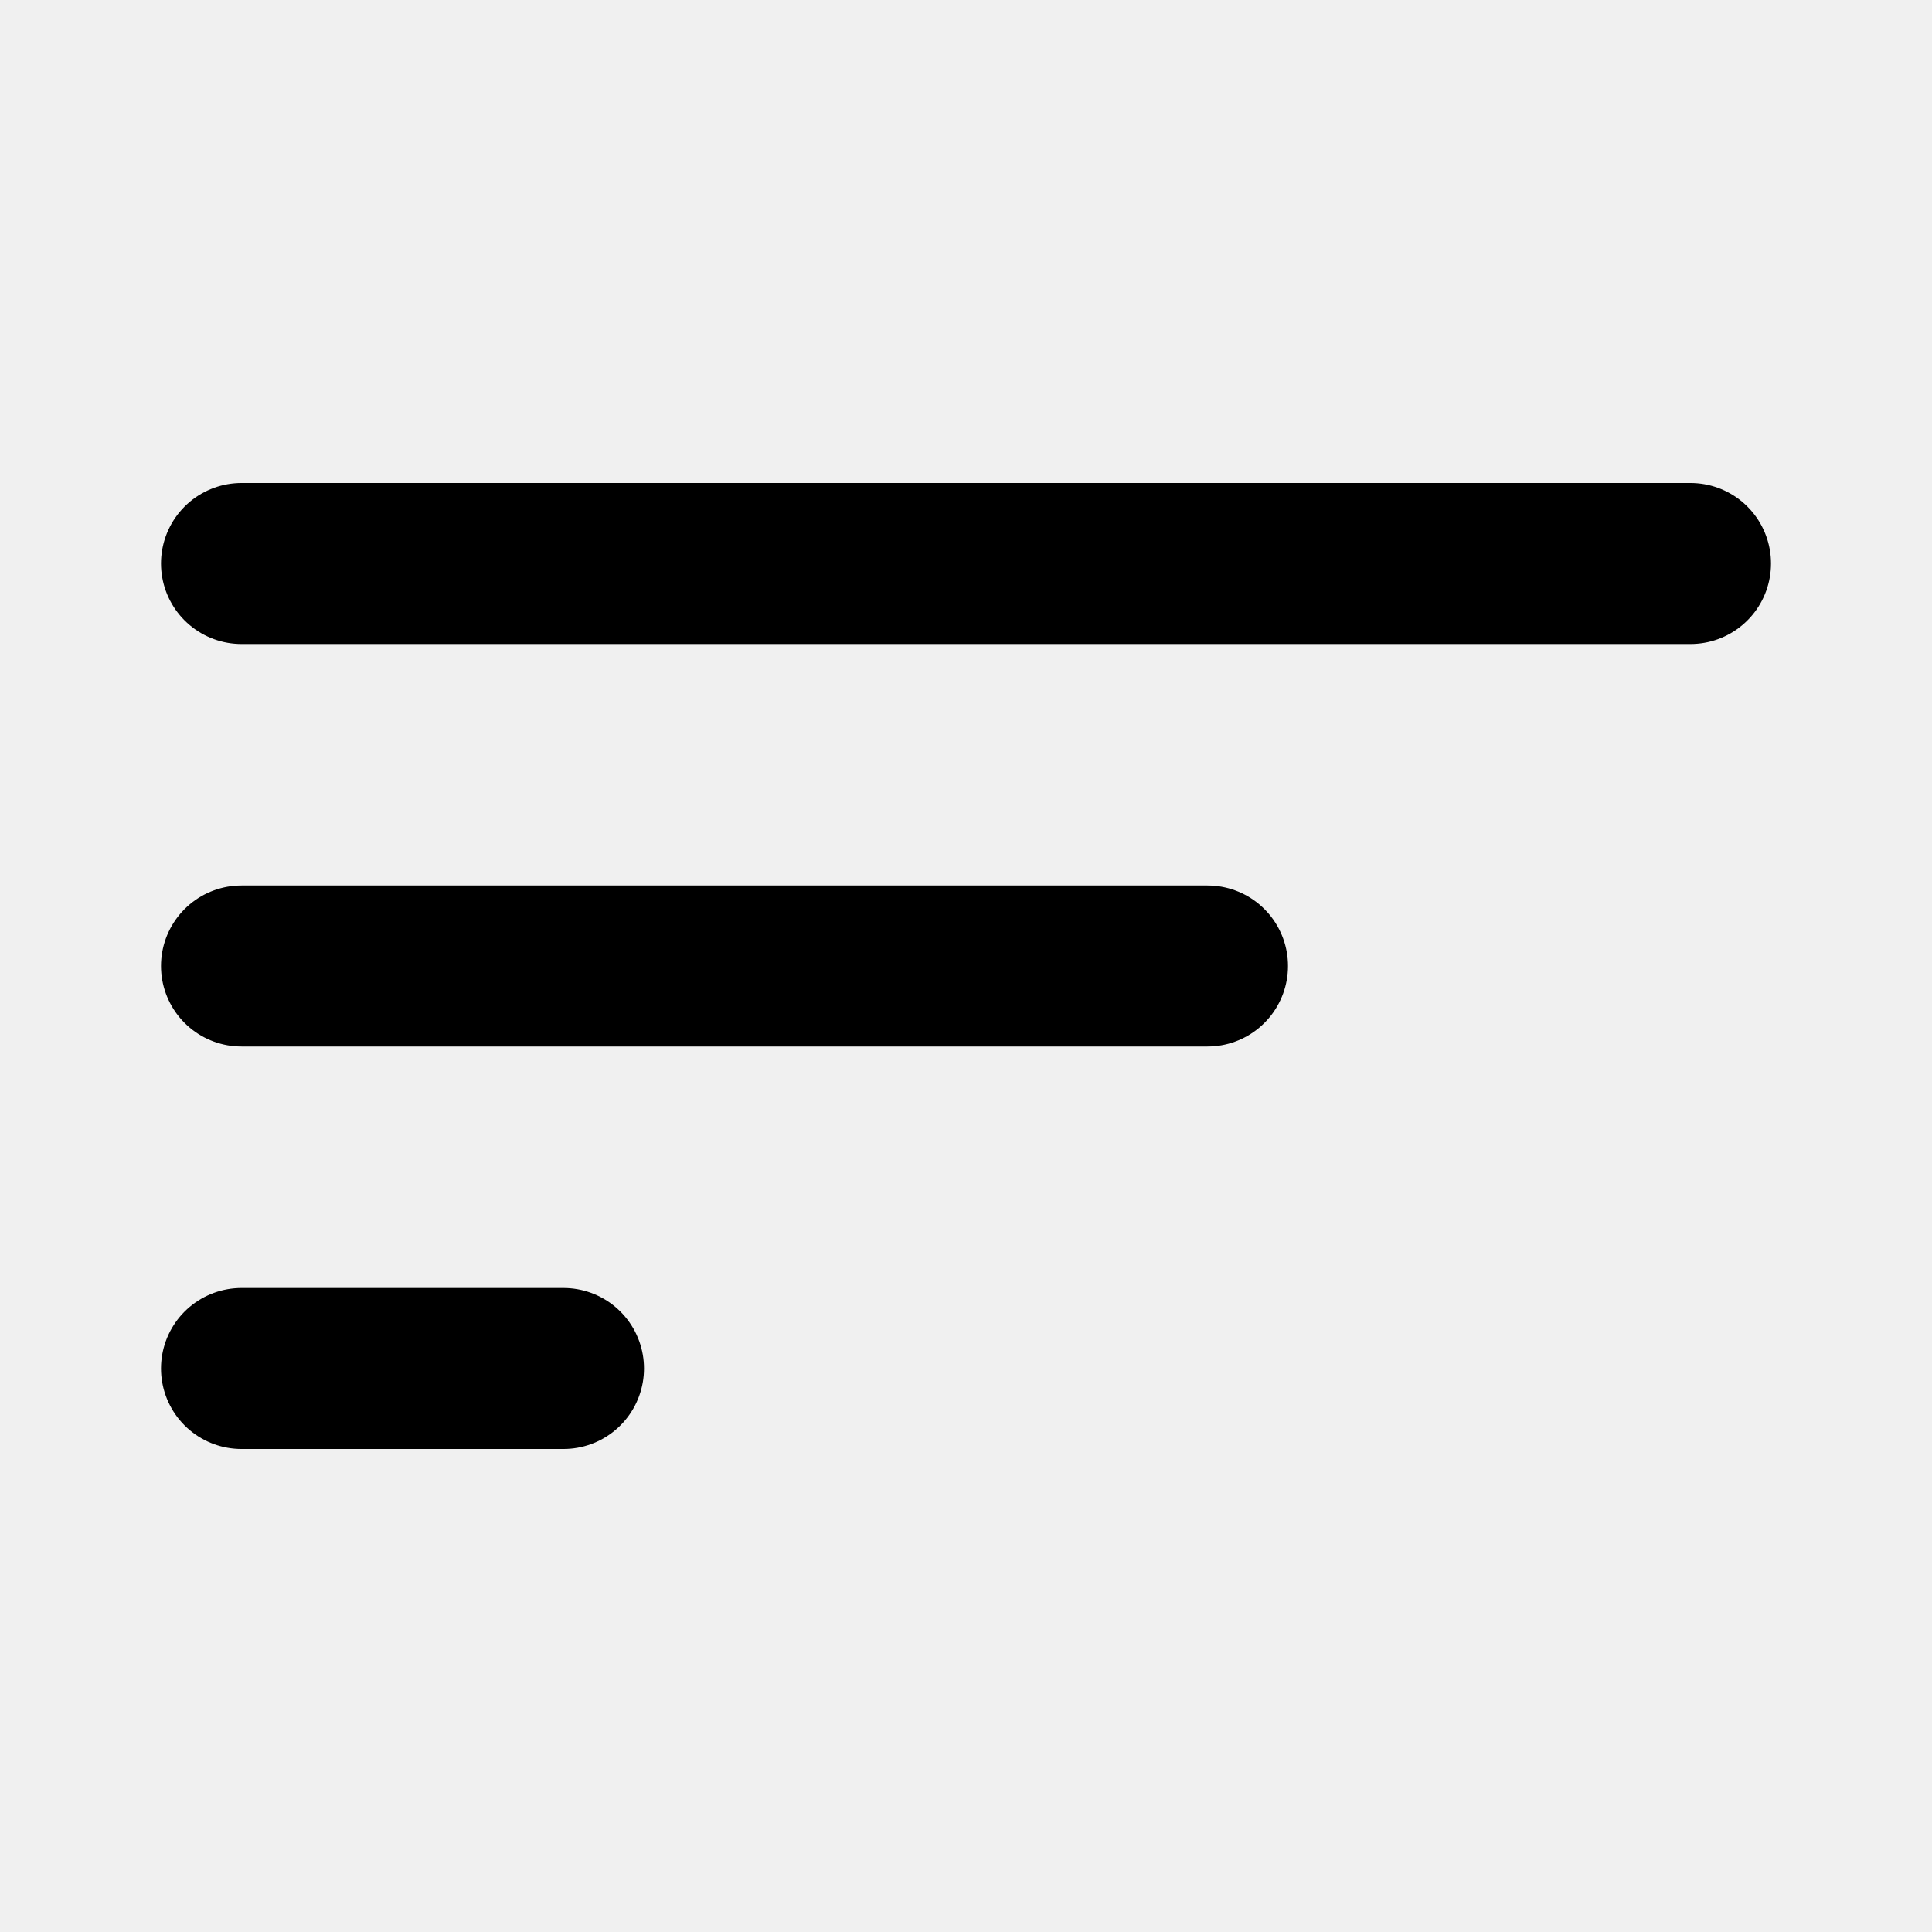
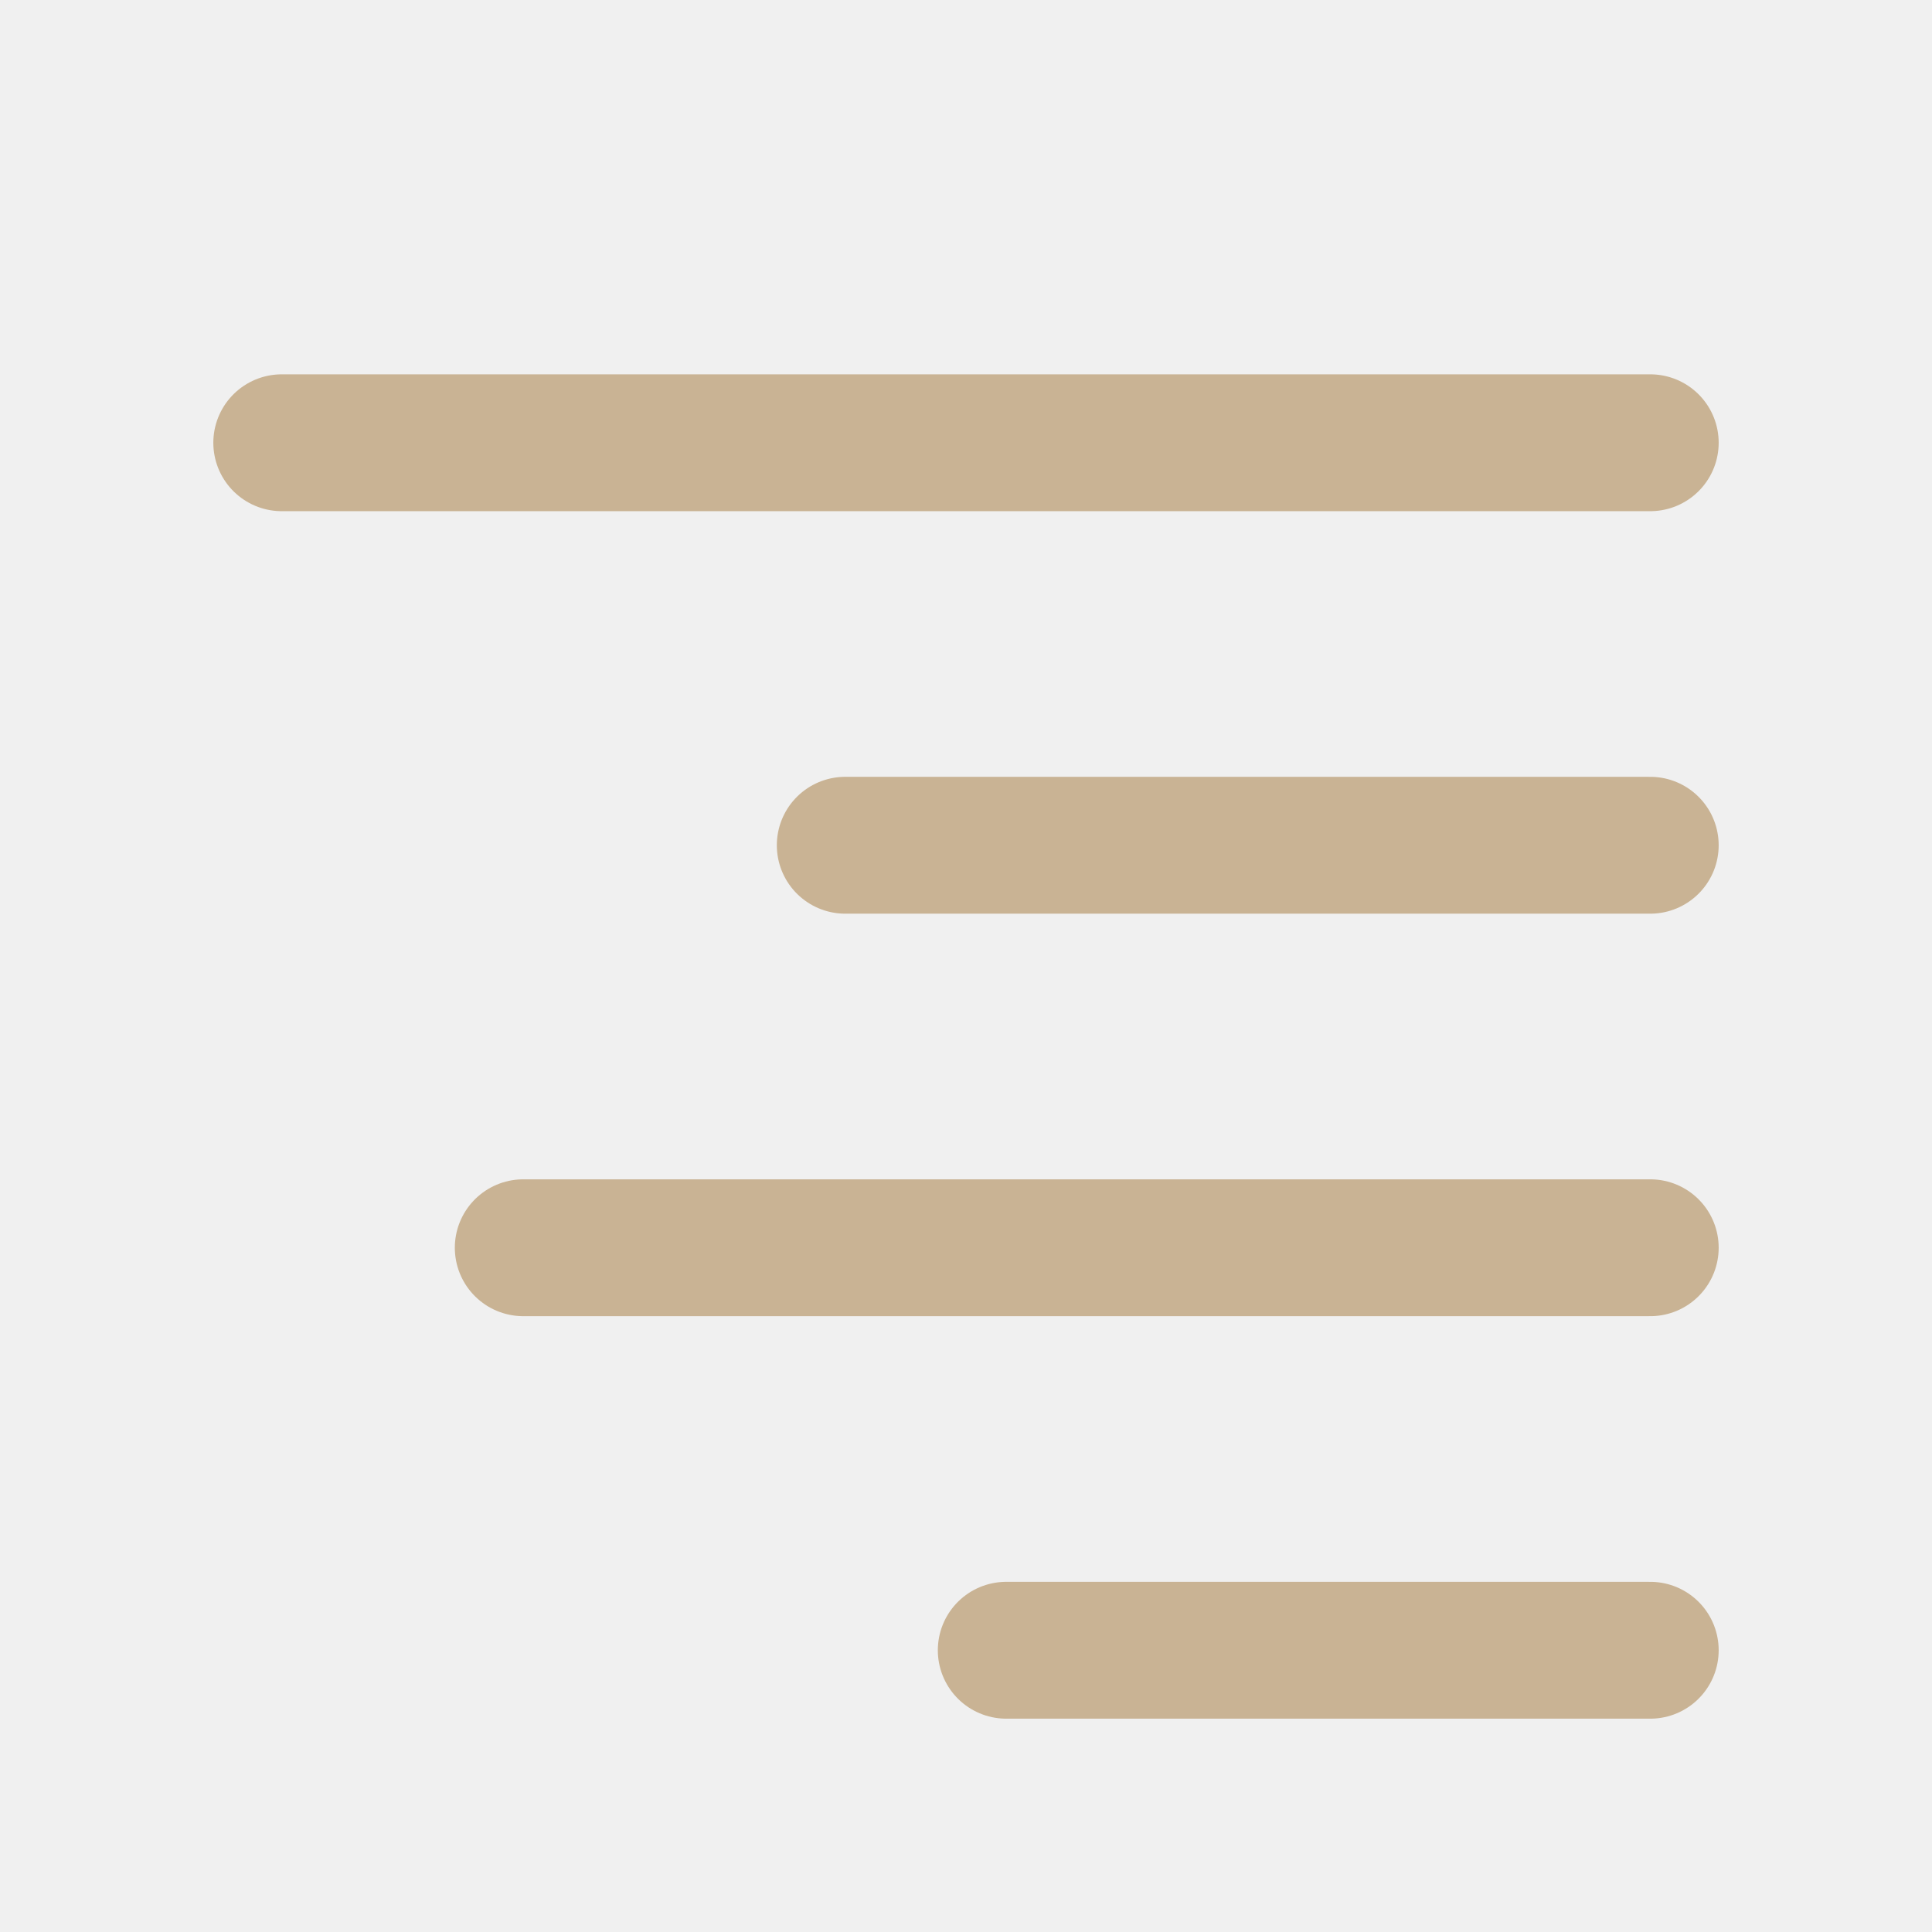
- <svg xmlns="http://www.w3.org/2000/svg" width="800" height="800" viewBox="0 0 800 800" fill="none">
-   <g clip-path="url(#clip0_74_7615)">
-     <path d="M800 0H0V800H800V0Z" fill="white" fill-opacity="0.01" />
-     <path d="M100 233.333H700" stroke="black" stroke-width="66.667" stroke-linecap="round" stroke-linejoin="round" />
-     <path d="M100 400H500" stroke="black" stroke-width="66.667" stroke-linecap="round" stroke-linejoin="round" />
-     <path d="M100 566.667H233.333" stroke="black" stroke-width="66.667" stroke-linecap="round" stroke-linejoin="round" />
-   </g>
-   <defs>
-     <clipPath id="clip0_74_7615">
-       <rect width="800" height="800" fill="white" />
-     </clipPath>
-   </defs>
+ <svg xmlns="http://www.w3.org/2000/svg" width="24" height="24" viewBox="0 0 24 24" fill="none" stroke="#c9b394" stroke-width="1.7" stroke-linecap="round" stroke-linejoin="round">
+   <path d="M3.5 5.5h17" />
+   <path d="M10.5 10.5h10" />
+   <path d="M6.5 15.5h14" />
+   <path d="M12.5 20.5h8" />
</svg>
